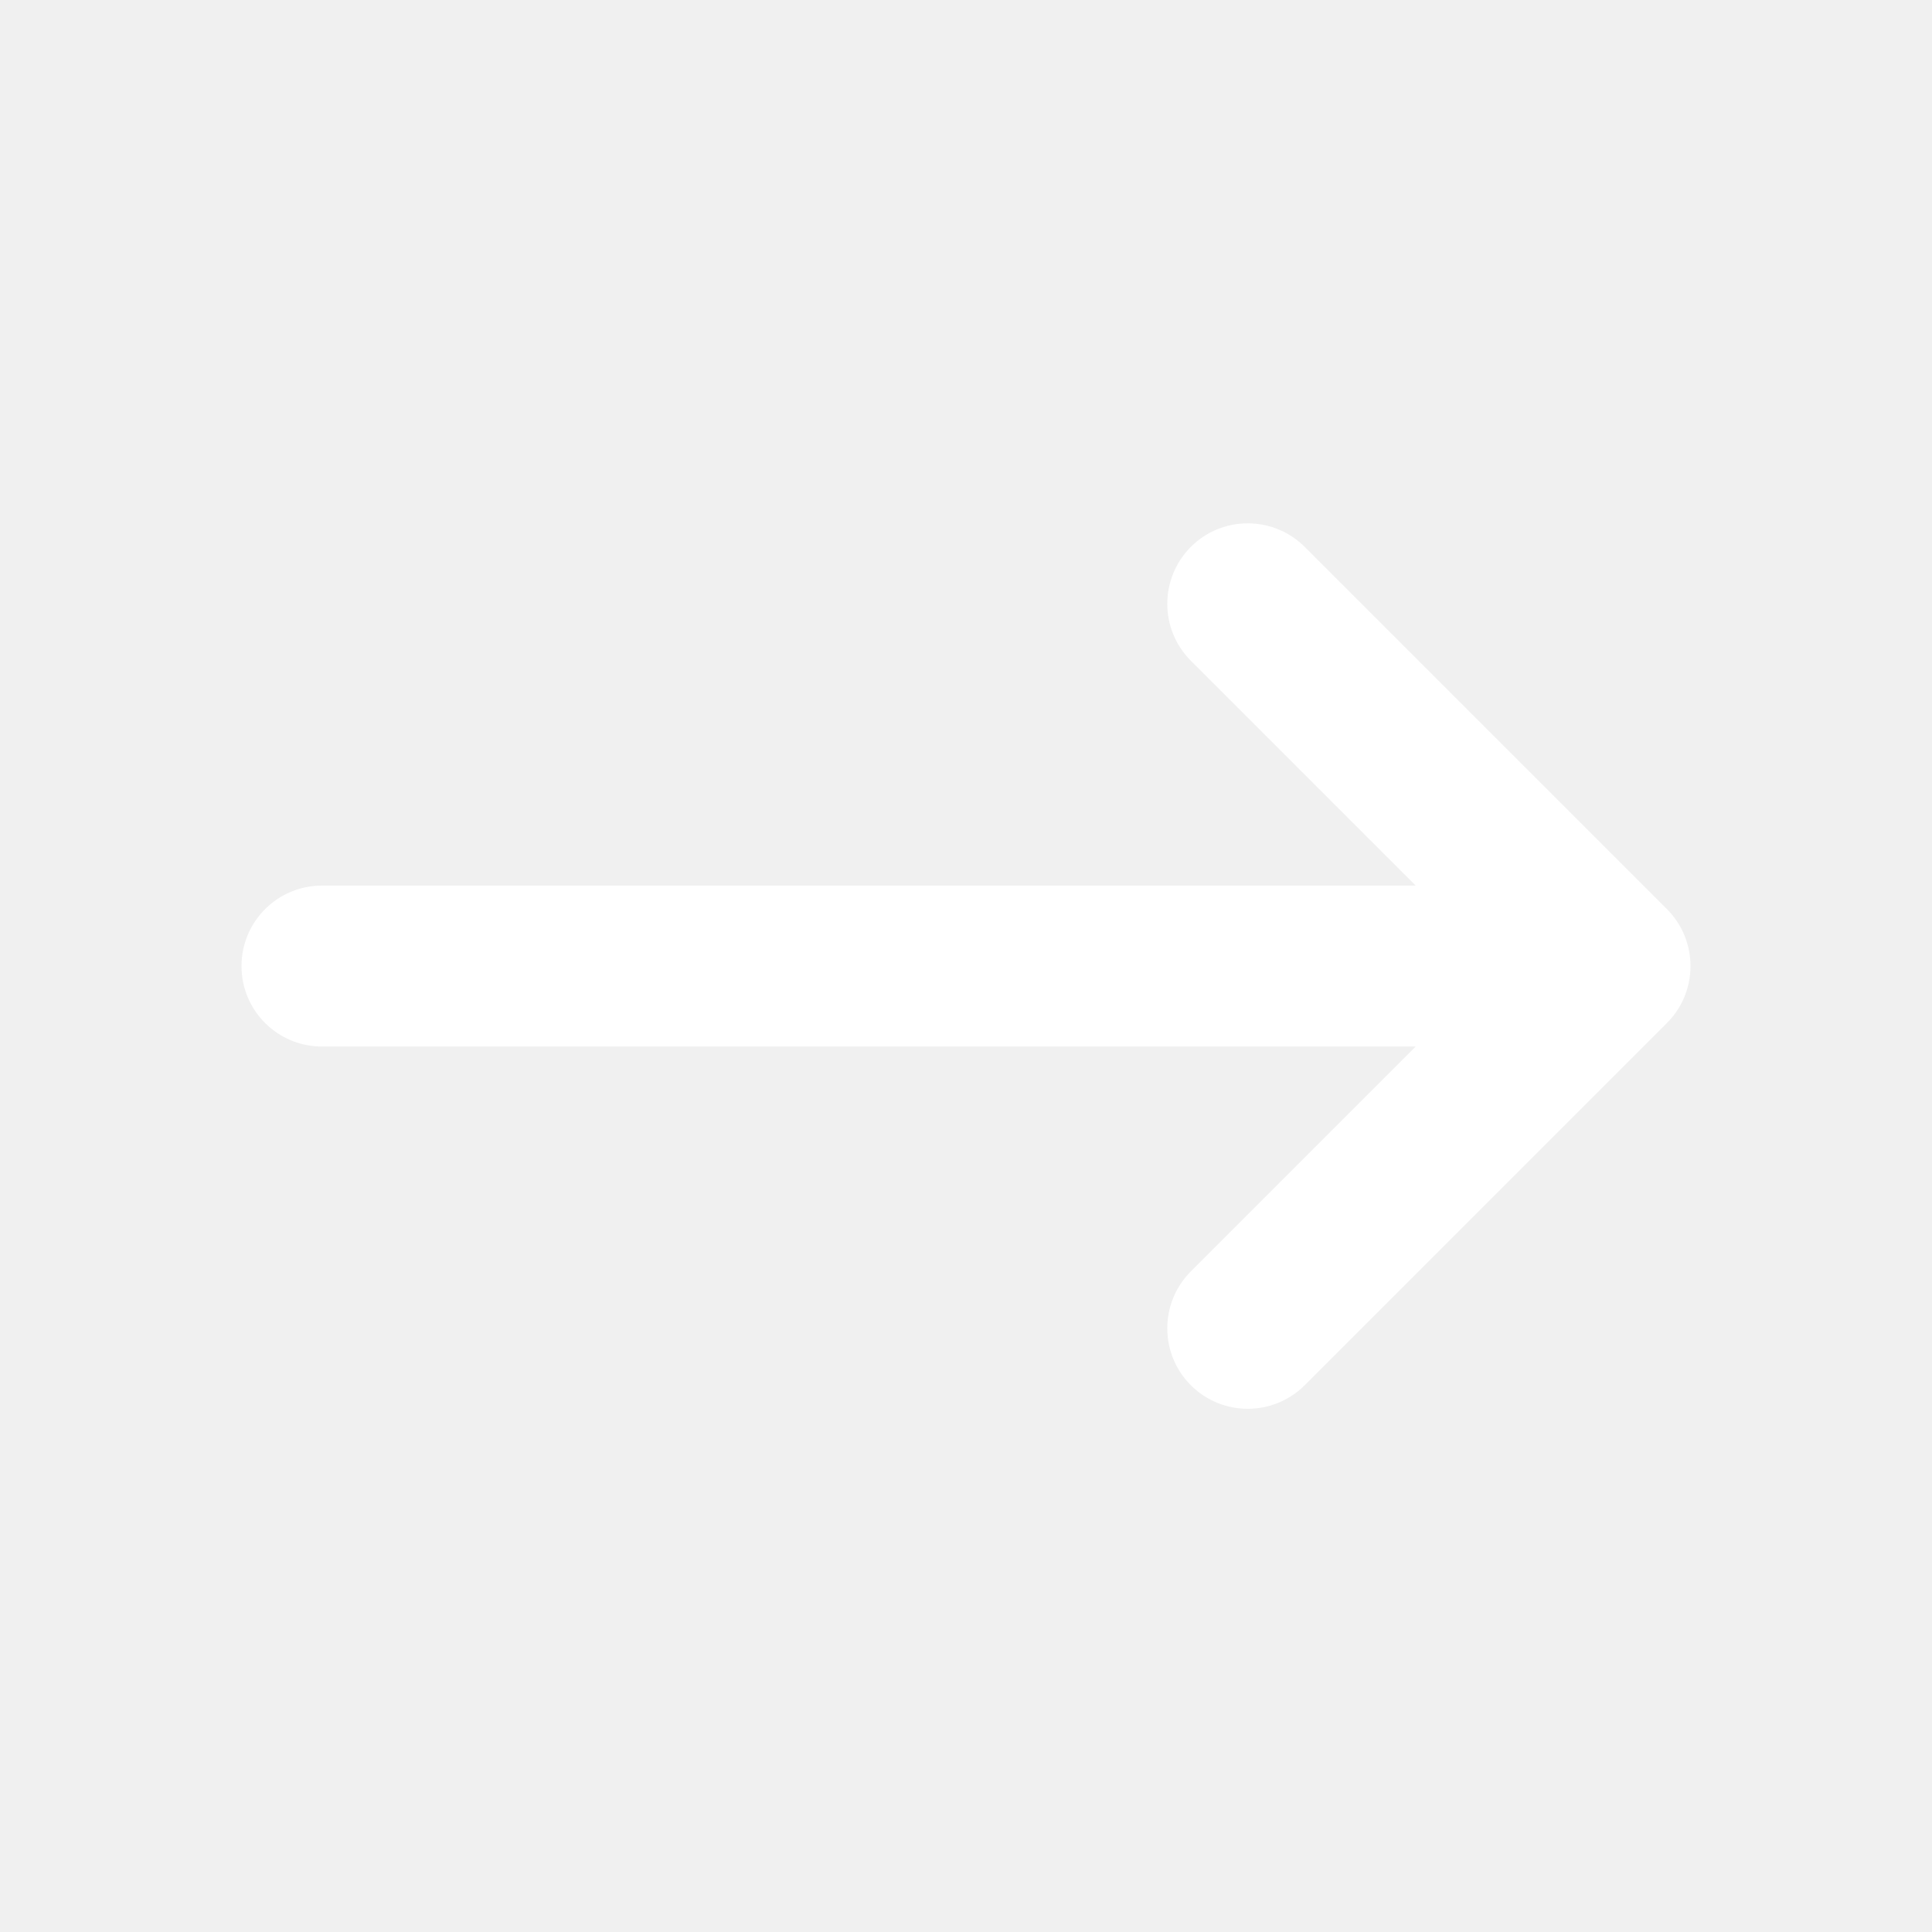
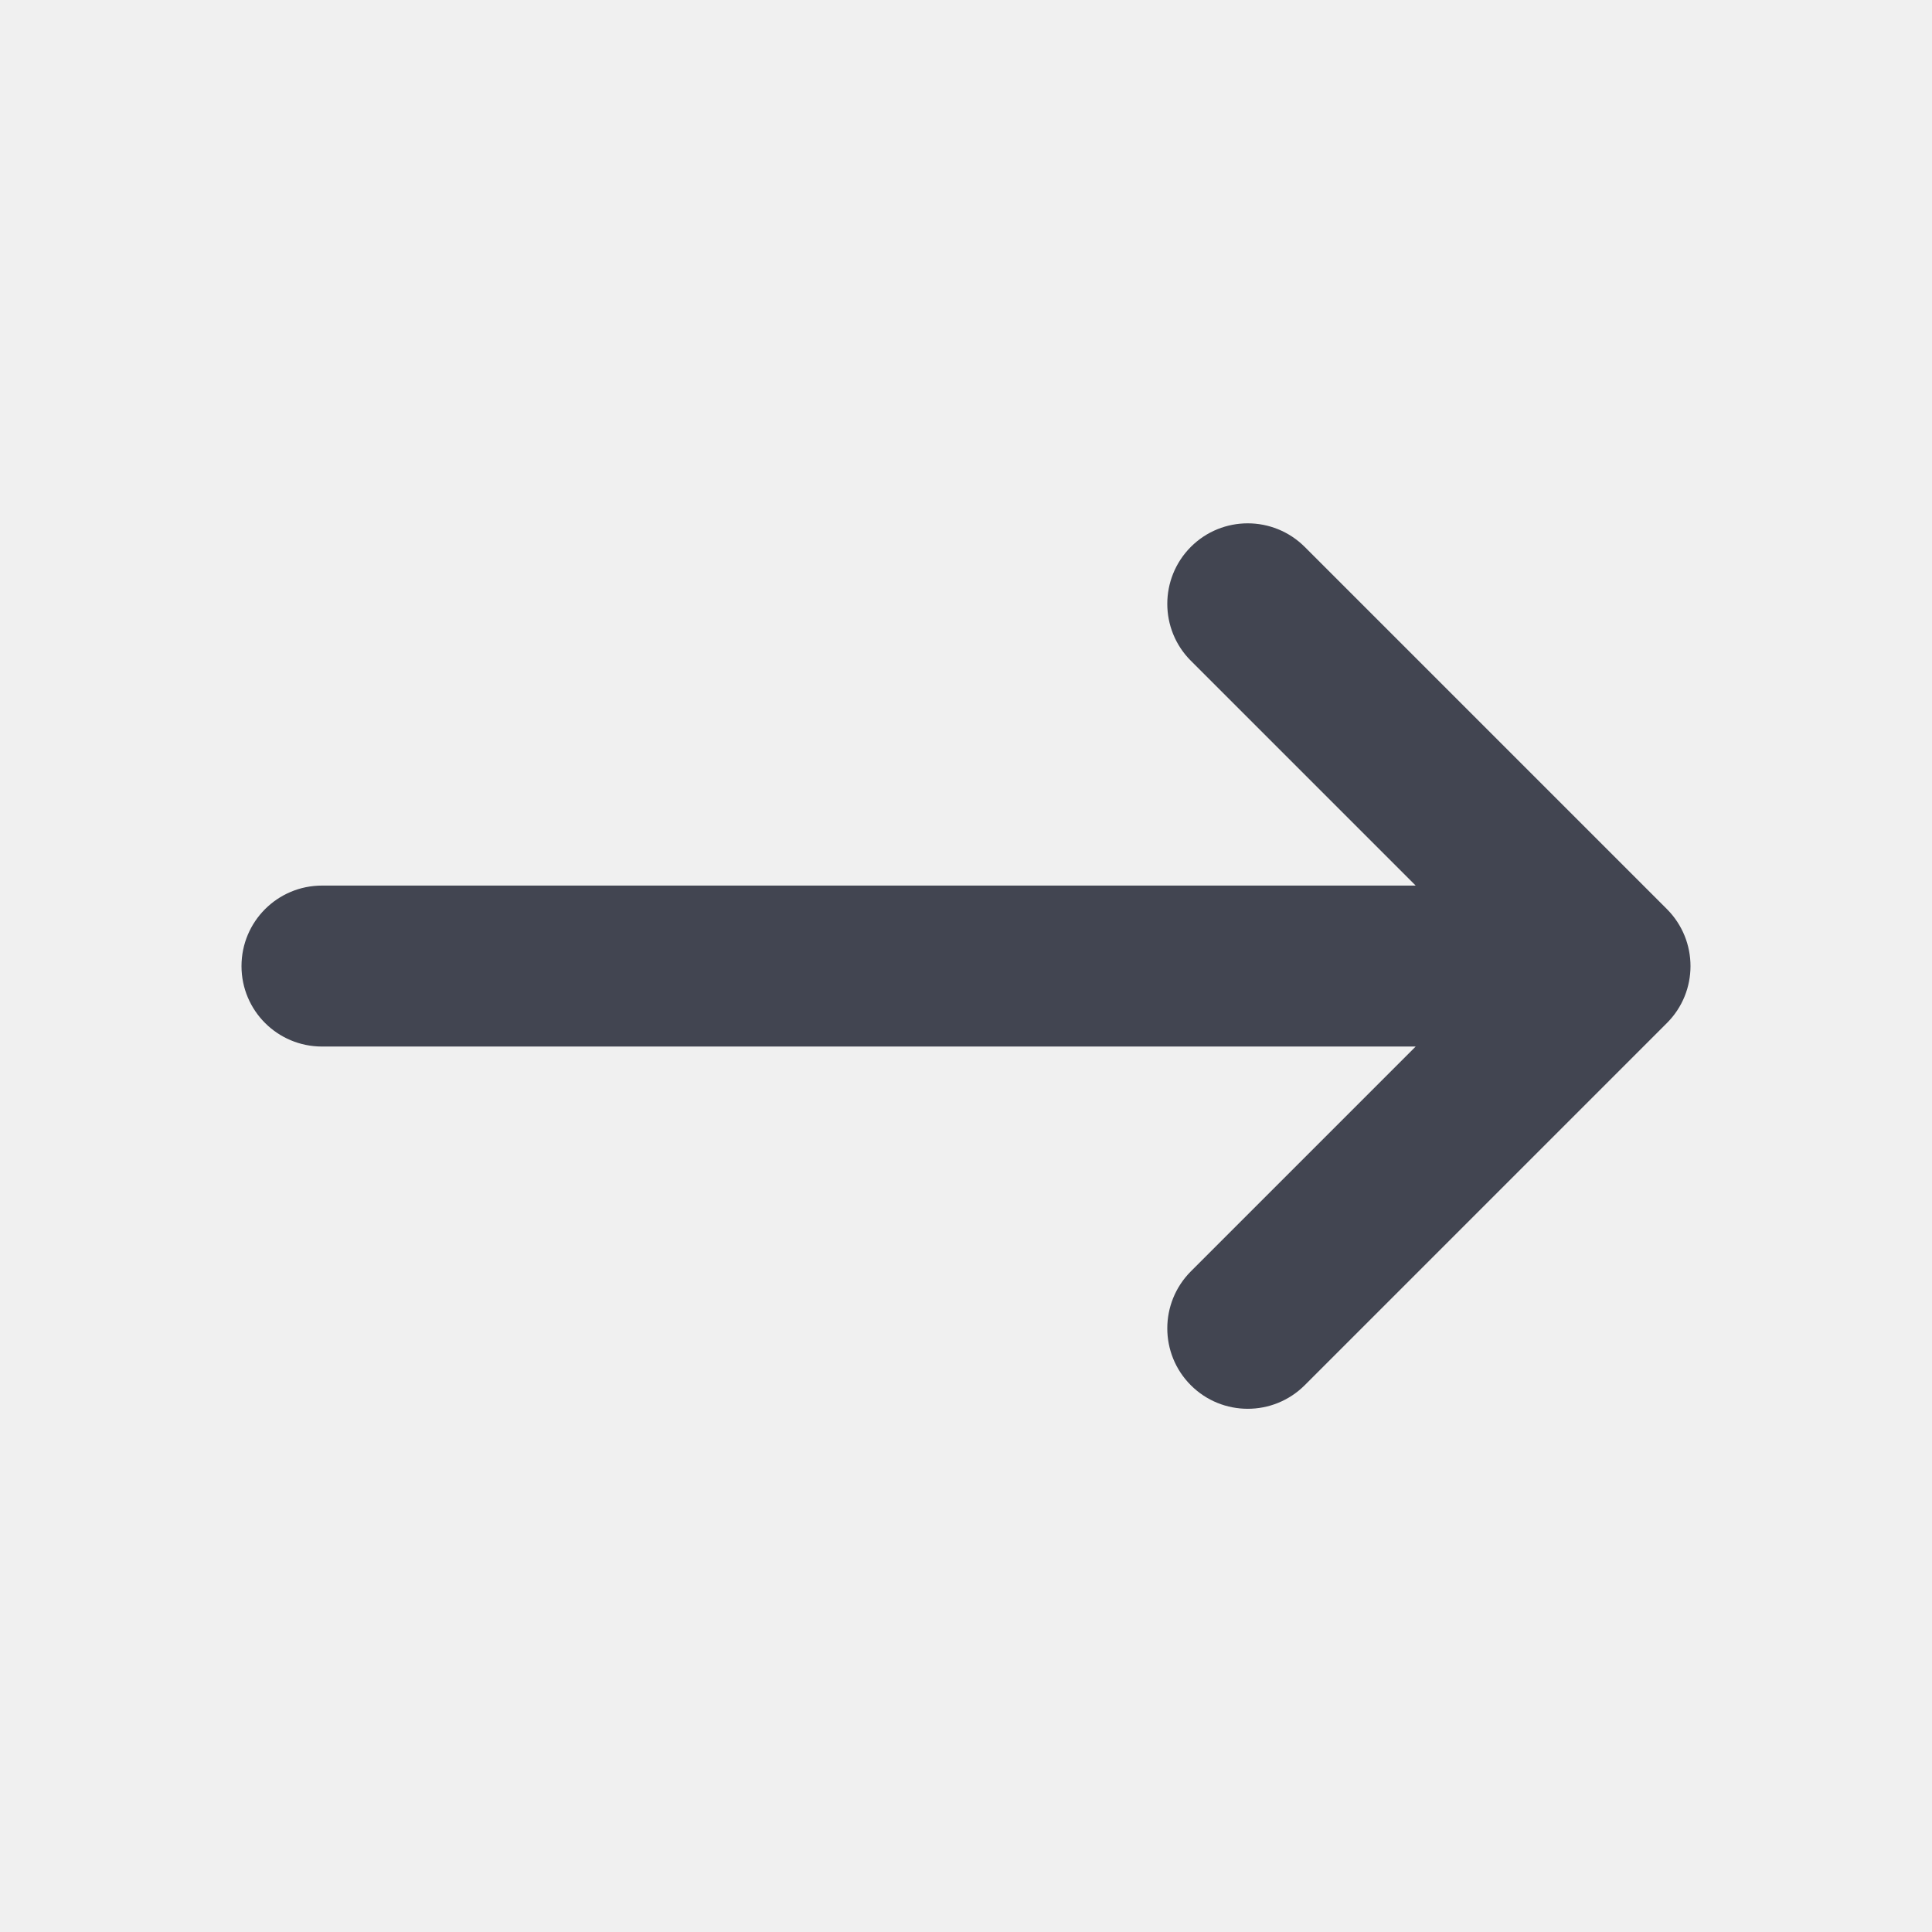
<svg xmlns="http://www.w3.org/2000/svg" width="16" height="16" viewBox="0 0 16 16" fill="none">
-   <path fill-rule="evenodd" clip-rule="evenodd" d="M9.862 4.529C10.122 4.269 10.544 4.269 10.805 4.529L13.805 7.529C14.065 7.79 14.065 8.212 13.805 8.472L10.805 11.472C10.544 11.732 10.122 11.732 9.862 11.472C9.602 11.212 9.602 10.79 9.862 10.529L11.724 8.667H2.667C2.298 8.667 2 8.369 2 8.001C2 7.632 2.298 7.334 2.667 7.334H11.724L9.862 5.472C9.602 5.212 9.602 4.79 9.862 4.529Z" fill="white" />
+   <path fill-rule="evenodd" clip-rule="evenodd" d="M9.862 4.529C10.122 4.269 10.544 4.269 10.805 4.529L13.805 7.529C14.065 7.79 14.065 8.212 13.805 8.472L10.805 11.472C10.544 11.732 10.122 11.732 9.862 11.472C9.602 11.212 9.602 10.79 9.862 10.529L11.724 8.667H2.667C2.298 8.667 2 8.369 2 8.001C2 7.632 2.298 7.334 2.667 7.334H11.724L9.862 5.472C9.602 5.212 9.602 4.79 9.862 4.529Z" fill="#424551" />
</svg>
